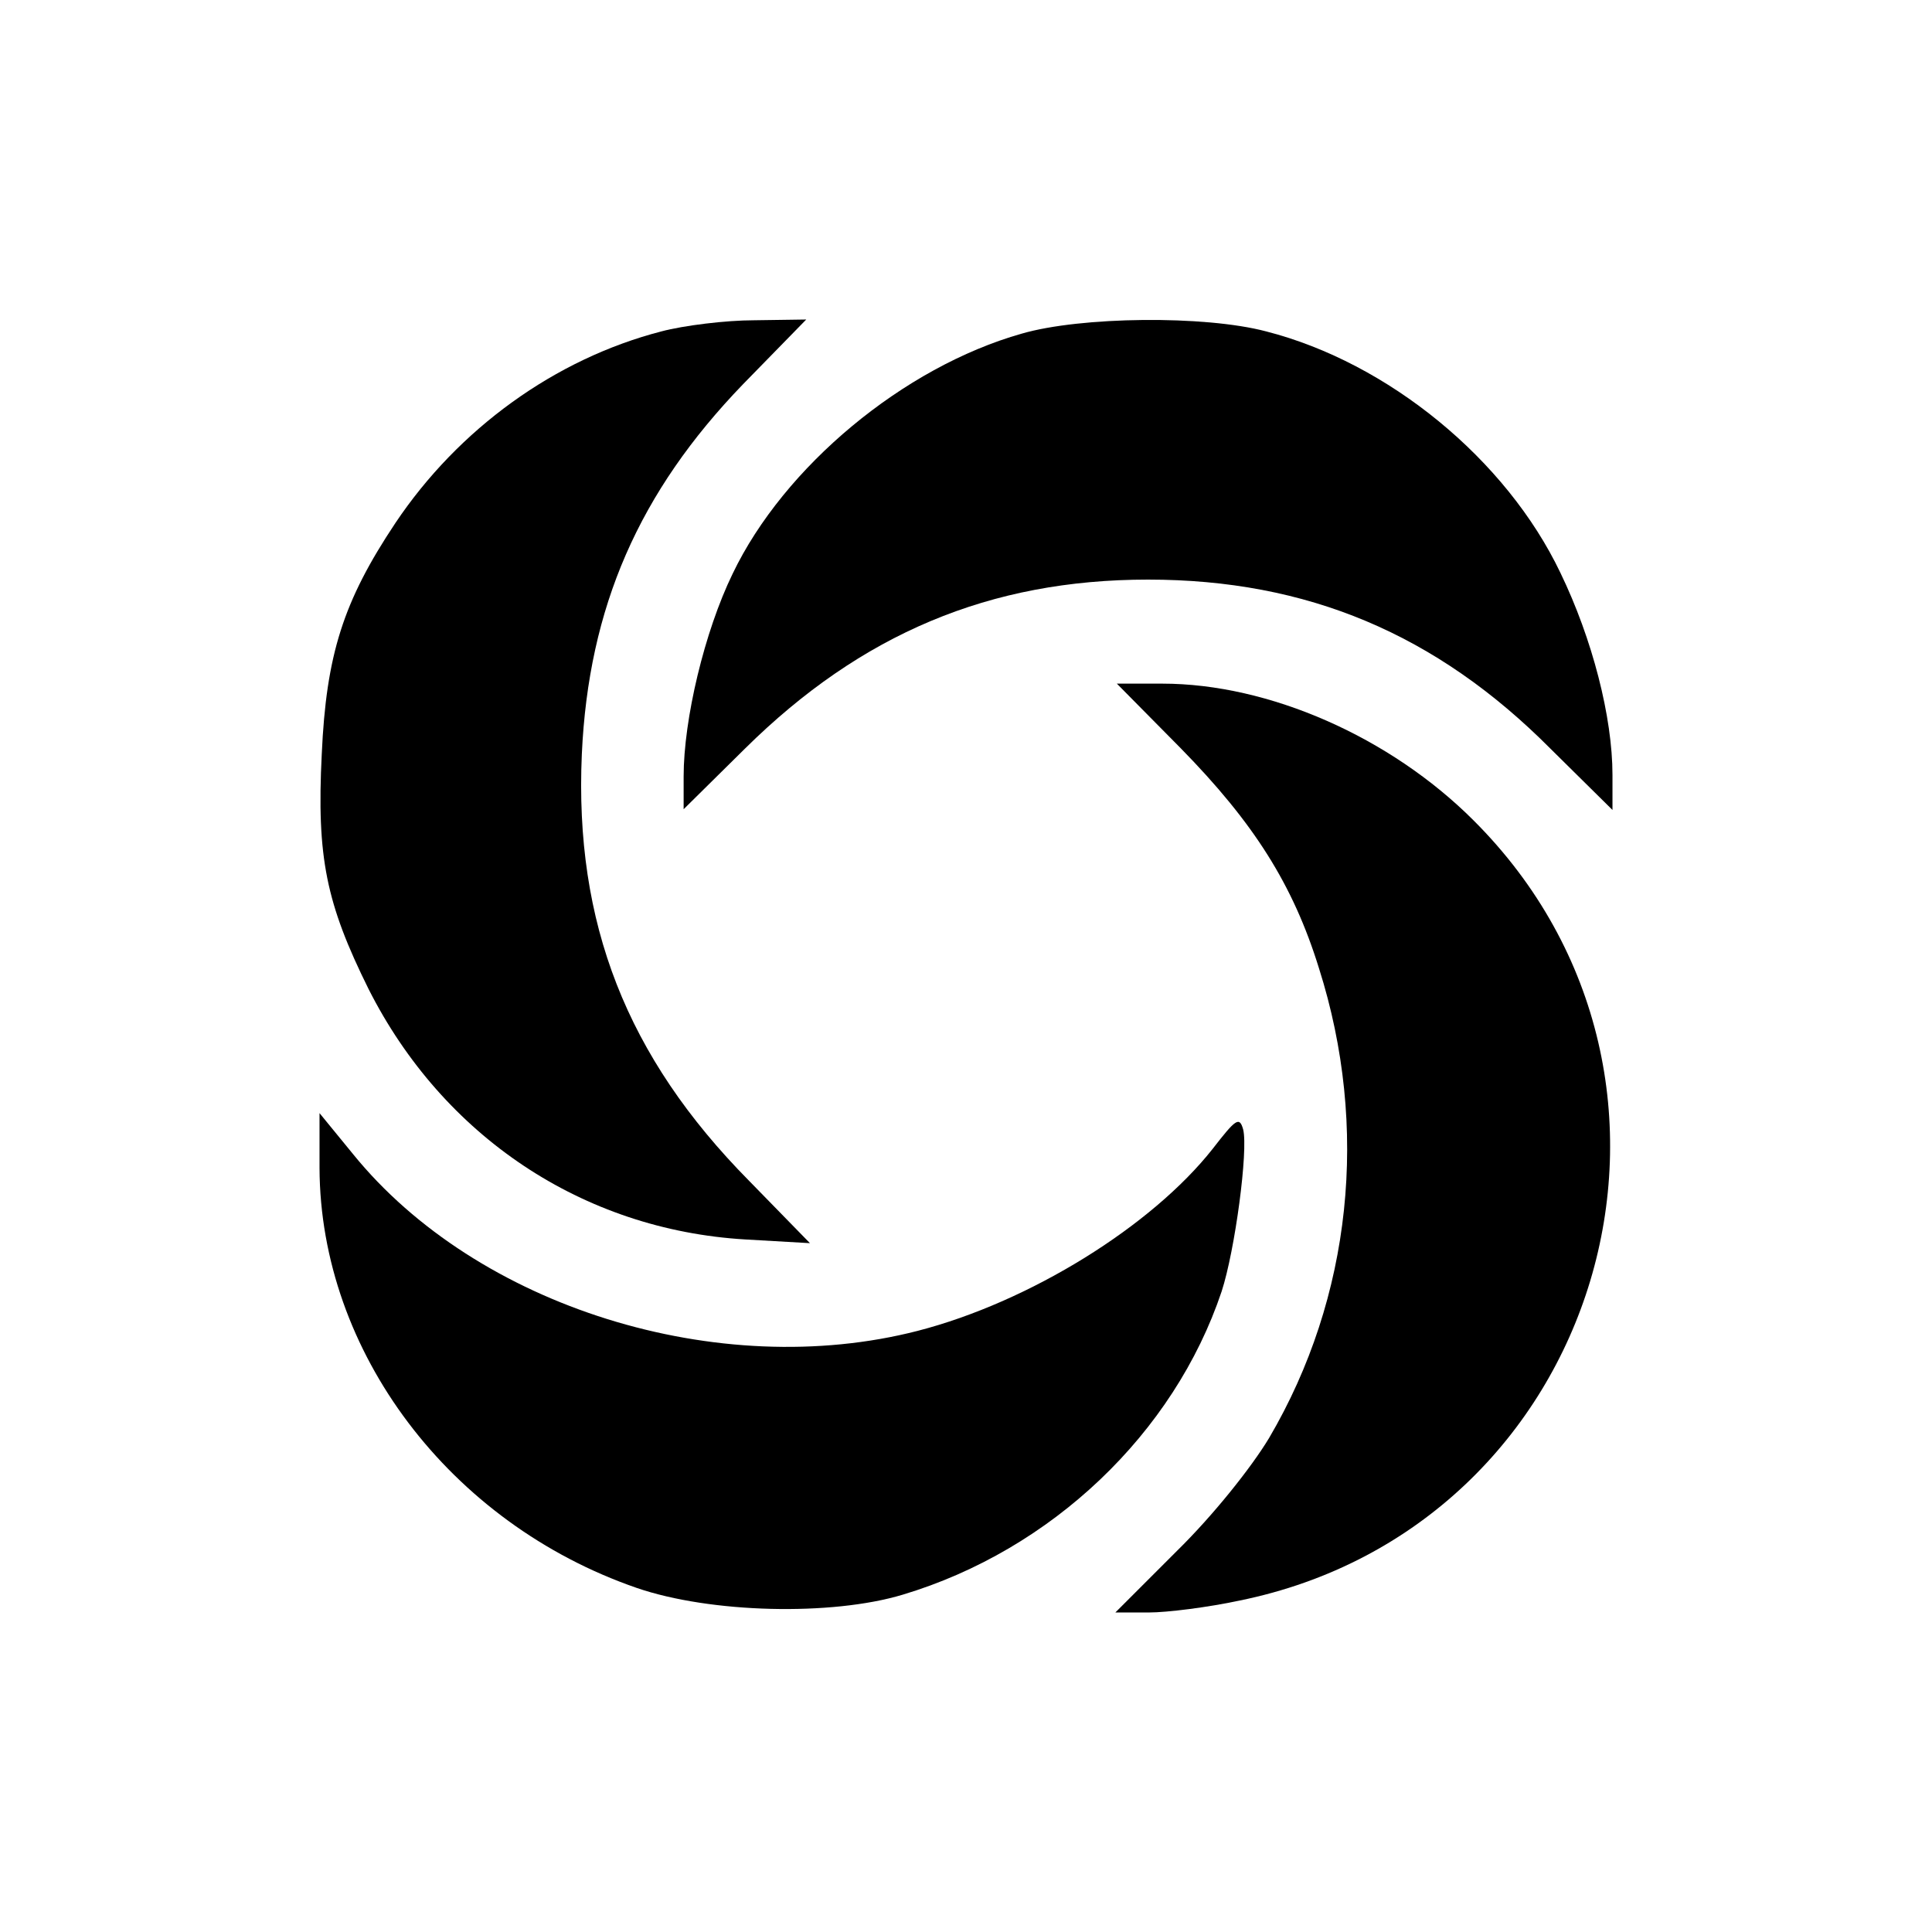
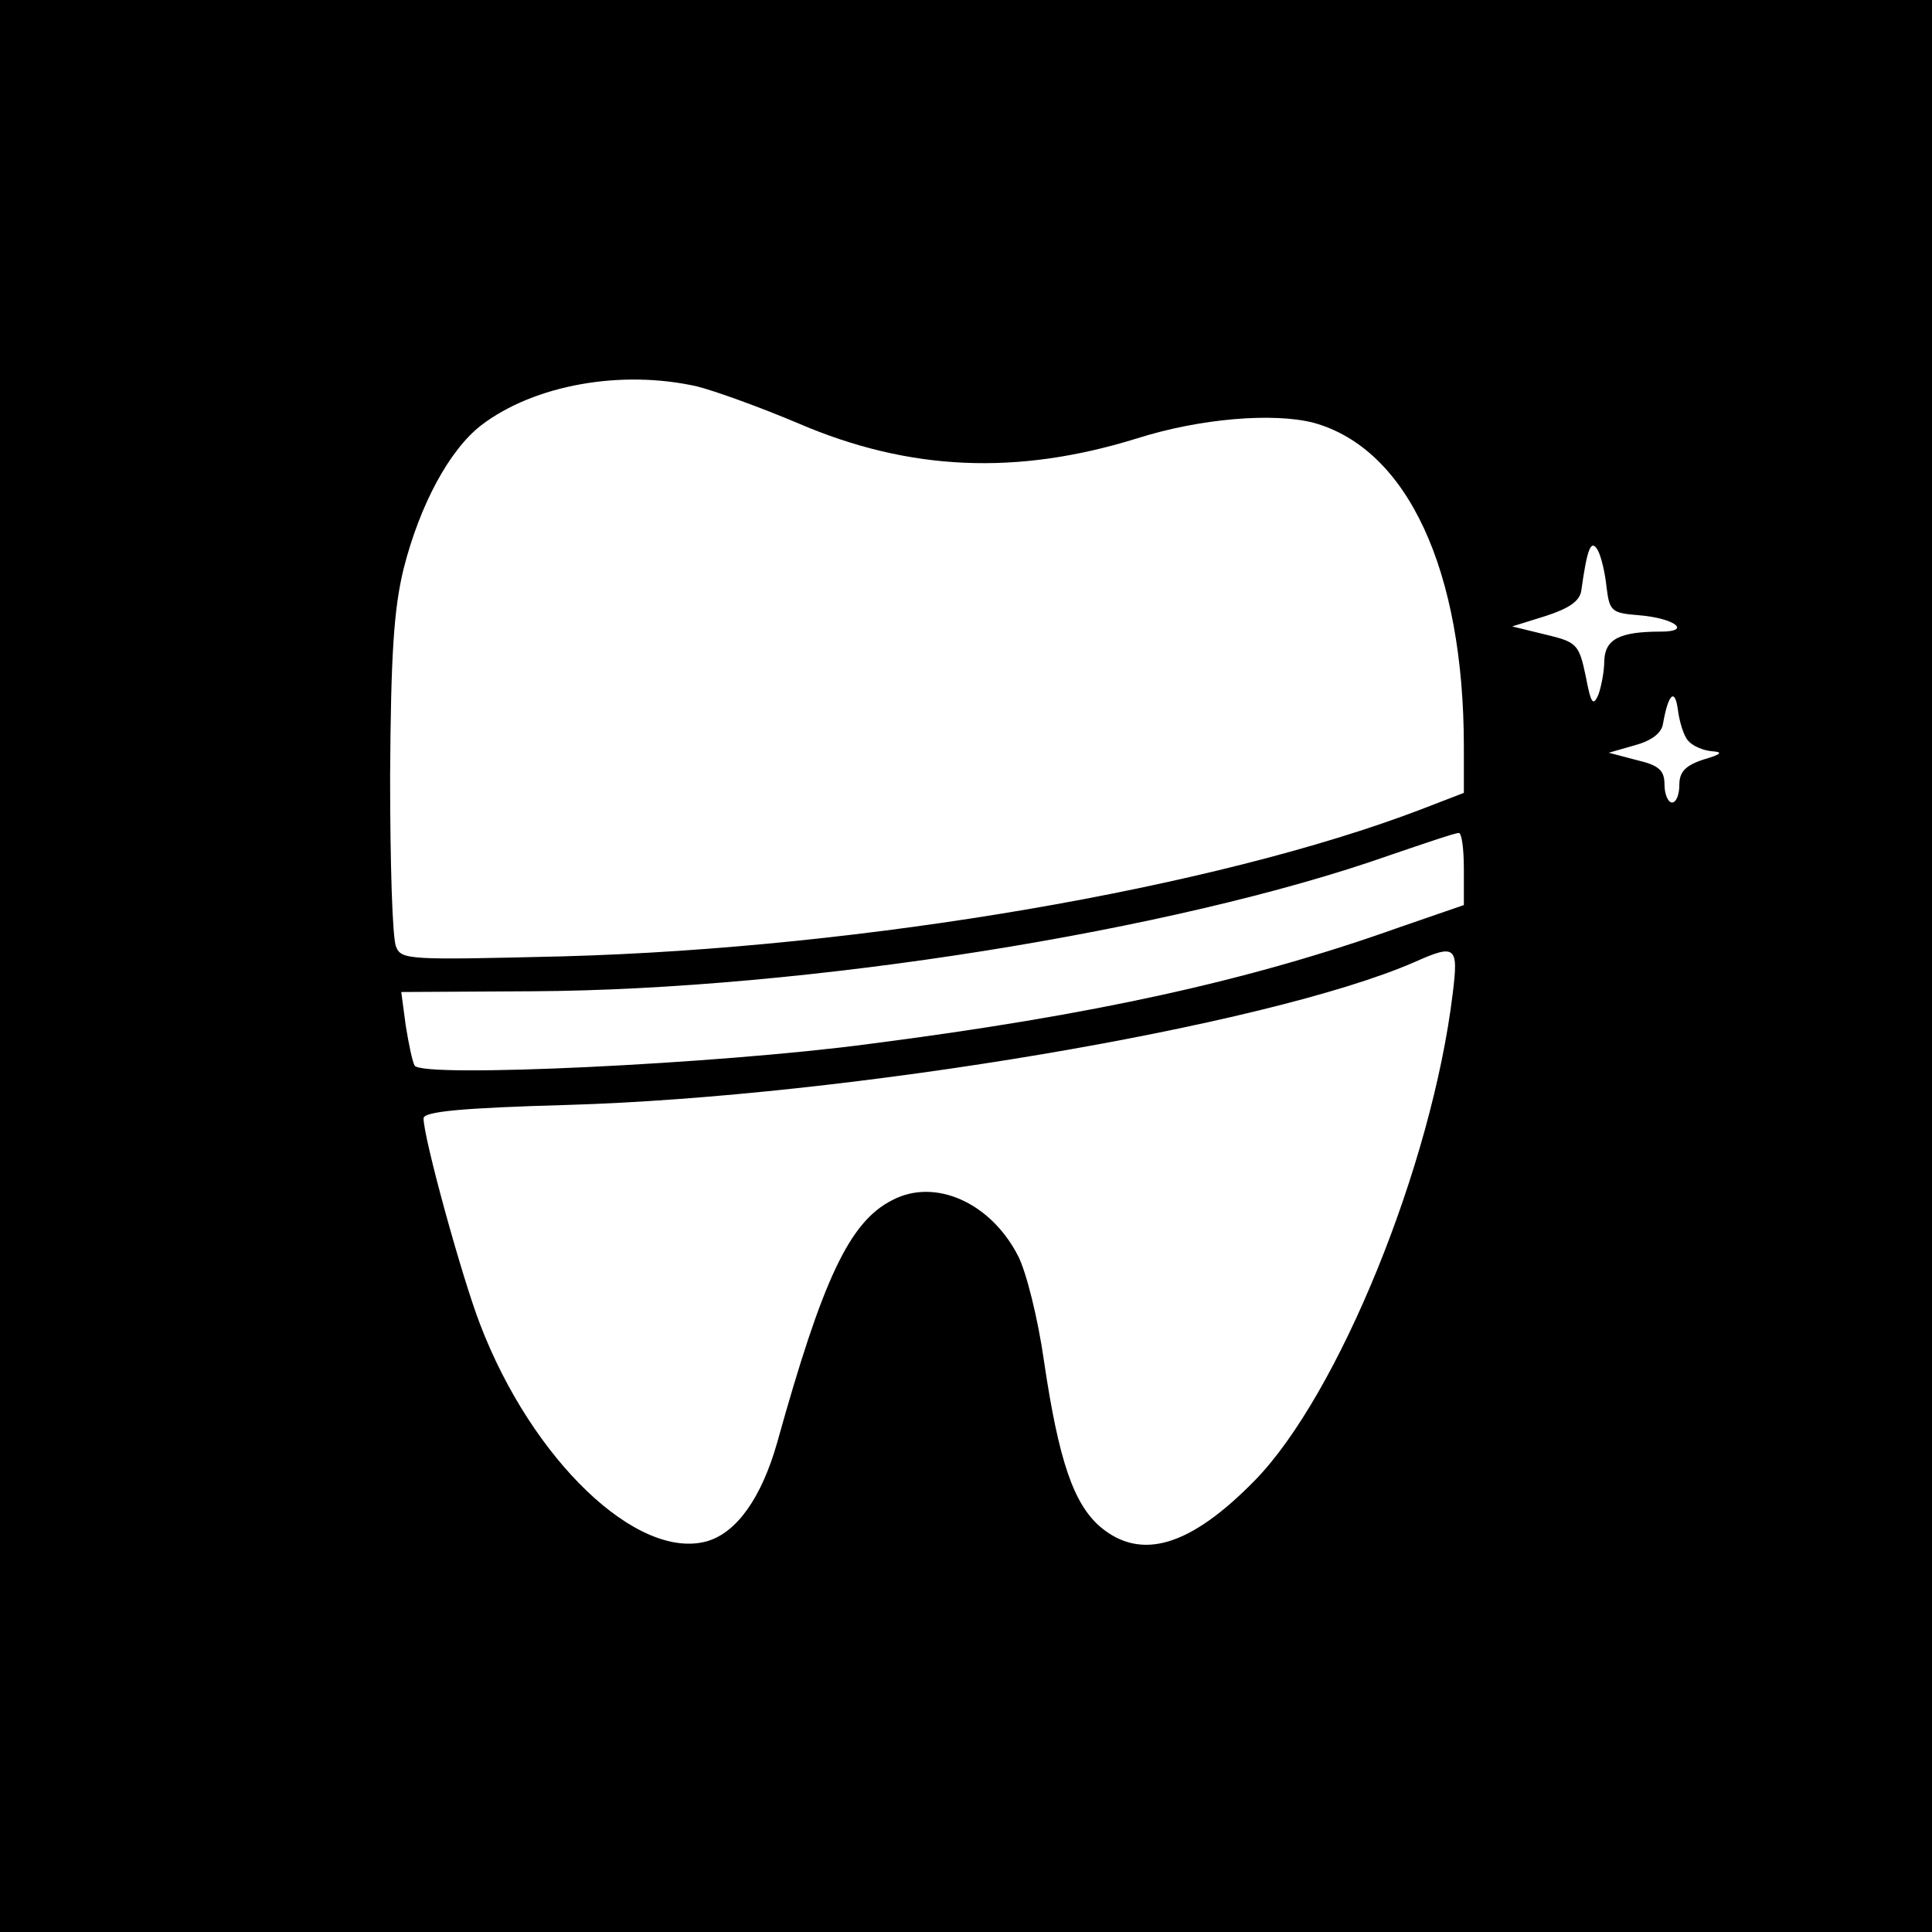
<svg xmlns="http://www.w3.org/2000/svg" version="1.0" width="260pt" height="260pt" viewBox="0 0 260 260" preserveAspectRatio="xMidYMid meet">
  <g transform="translate(0,260) scale(0.1,-0.1)" fill="#000000" stroke="none">
-     <path d="M890 2154 c-143 -37 -273 -131 -358 -258 -70 -105 -93 -177 -99 -311 -7 -139 6 -201 63 -316 100 -198 288 -324 507 -337 l87 -5 -82 84 c-165 167 -235 347 -225 574 9 198 77 353 217 498 l85 87 -70 -1 c-38 0 -95 -7 -125 -15z" />
-     <path d="M1375 2151 c-159 -45 -320 -179 -389 -323 -38 -78 -66 -196 -66 -273 l0 -44 83 82 c156 154 329 227 542 227 214 0 388 -73 542 -228 l83 -82 0 47 c0 78 -27 183 -70 272 -73 153 -232 283 -396 325 -83 22 -250 20 -329 -3z" />
-     <path d="M1589 1593 c98 -100 151 -183 186 -296 68 -214 44 -443 -67 -632 -24 -40 -76 -105 -124 -152 l-83 -83 45 0 c25 0 80 7 122 16 487 99 667 699 315 1050 -112 112 -275 184 -419 184 l-61 0 86 -87z" />
-     <path d="M430 1028 c1 -247 175 -478 427 -565 99 -34 262 -38 358 -9 200 60 365 217 429 408 18 55 36 190 29 218 -5 18 -10 14 -41 -26 -82 -104 -246 -206 -397 -245 -268 -69 -593 32 -760 238 l-45 55 0 -74z" />
+     <path d="M0 1300 l0 -1300 1300 0 1300 0 0 1300 0 1300 -1300 0 -1300 0 0 -1300z m938 780 c24 -6 85 -28 137 -50 149 -64 294 -70 455 -20 85 27 184 35 238 21 126 -35 202 -198 202 -436 l0 -62 -57 -22 c-277 -106 -751 -187 -1155 -198 -207 -5 -218 -5 -225 13 -5 11 -8 114 -8 229 1 165 5 225 18 279 22 87 62 161 105 194 71 54 188 75 290 52z m1224 -270 c4 -33 7 -35 44 -38 48 -4 71 -22 29 -22 -55 0 -75 -10 -76 -39 0 -14 -4 -35 -8 -46 -7 -16 -10 -12 -17 25 -9 43 -12 46 -54 56 l-45 11 45 14 c31 10 46 20 48 34 8 57 13 70 22 55 5 -9 10 -31 12 -50z m110 -207 c6 -7 20 -13 32 -14 15 -1 13 -4 -11 -11 -25 -8 -33 -17 -33 -34 0 -13 -4 -24 -10 -24 -5 0 -10 11 -10 24 0 19 -7 26 -37 33 l-38 10 35 10 c22 6 36 16 38 29 7 40 16 49 20 19 2 -16 8 -36 14 -42z m-302 -172 l0 -49 -87 -30 c-202 -72 -411 -118 -714 -157 -203 -27 -602 -46 -611 -29 -3 5 -8 29 -12 54 l-6 45 177 1 c366 2 864 81 1153 183 47 16 88 30 93 30 4 1 7 -21 7 -48z m-15 -168 c-28 -232 -154 -540 -266 -655 -87 -89 -153 -109 -208 -63 -36 31 -56 88 -76 223 -8 57 -24 121 -35 142 -37 72 -112 105 -169 75 -58 -29 -94 -107 -155 -326 -21 -74 -54 -121 -94 -133 -94 -27 -236 109 -306 292 -25 65 -76 251 -76 277 0 9 50 14 193 18 377 11 942 106 1140 192 56 25 60 22 52 -42z" />
  </g>
</svg>
